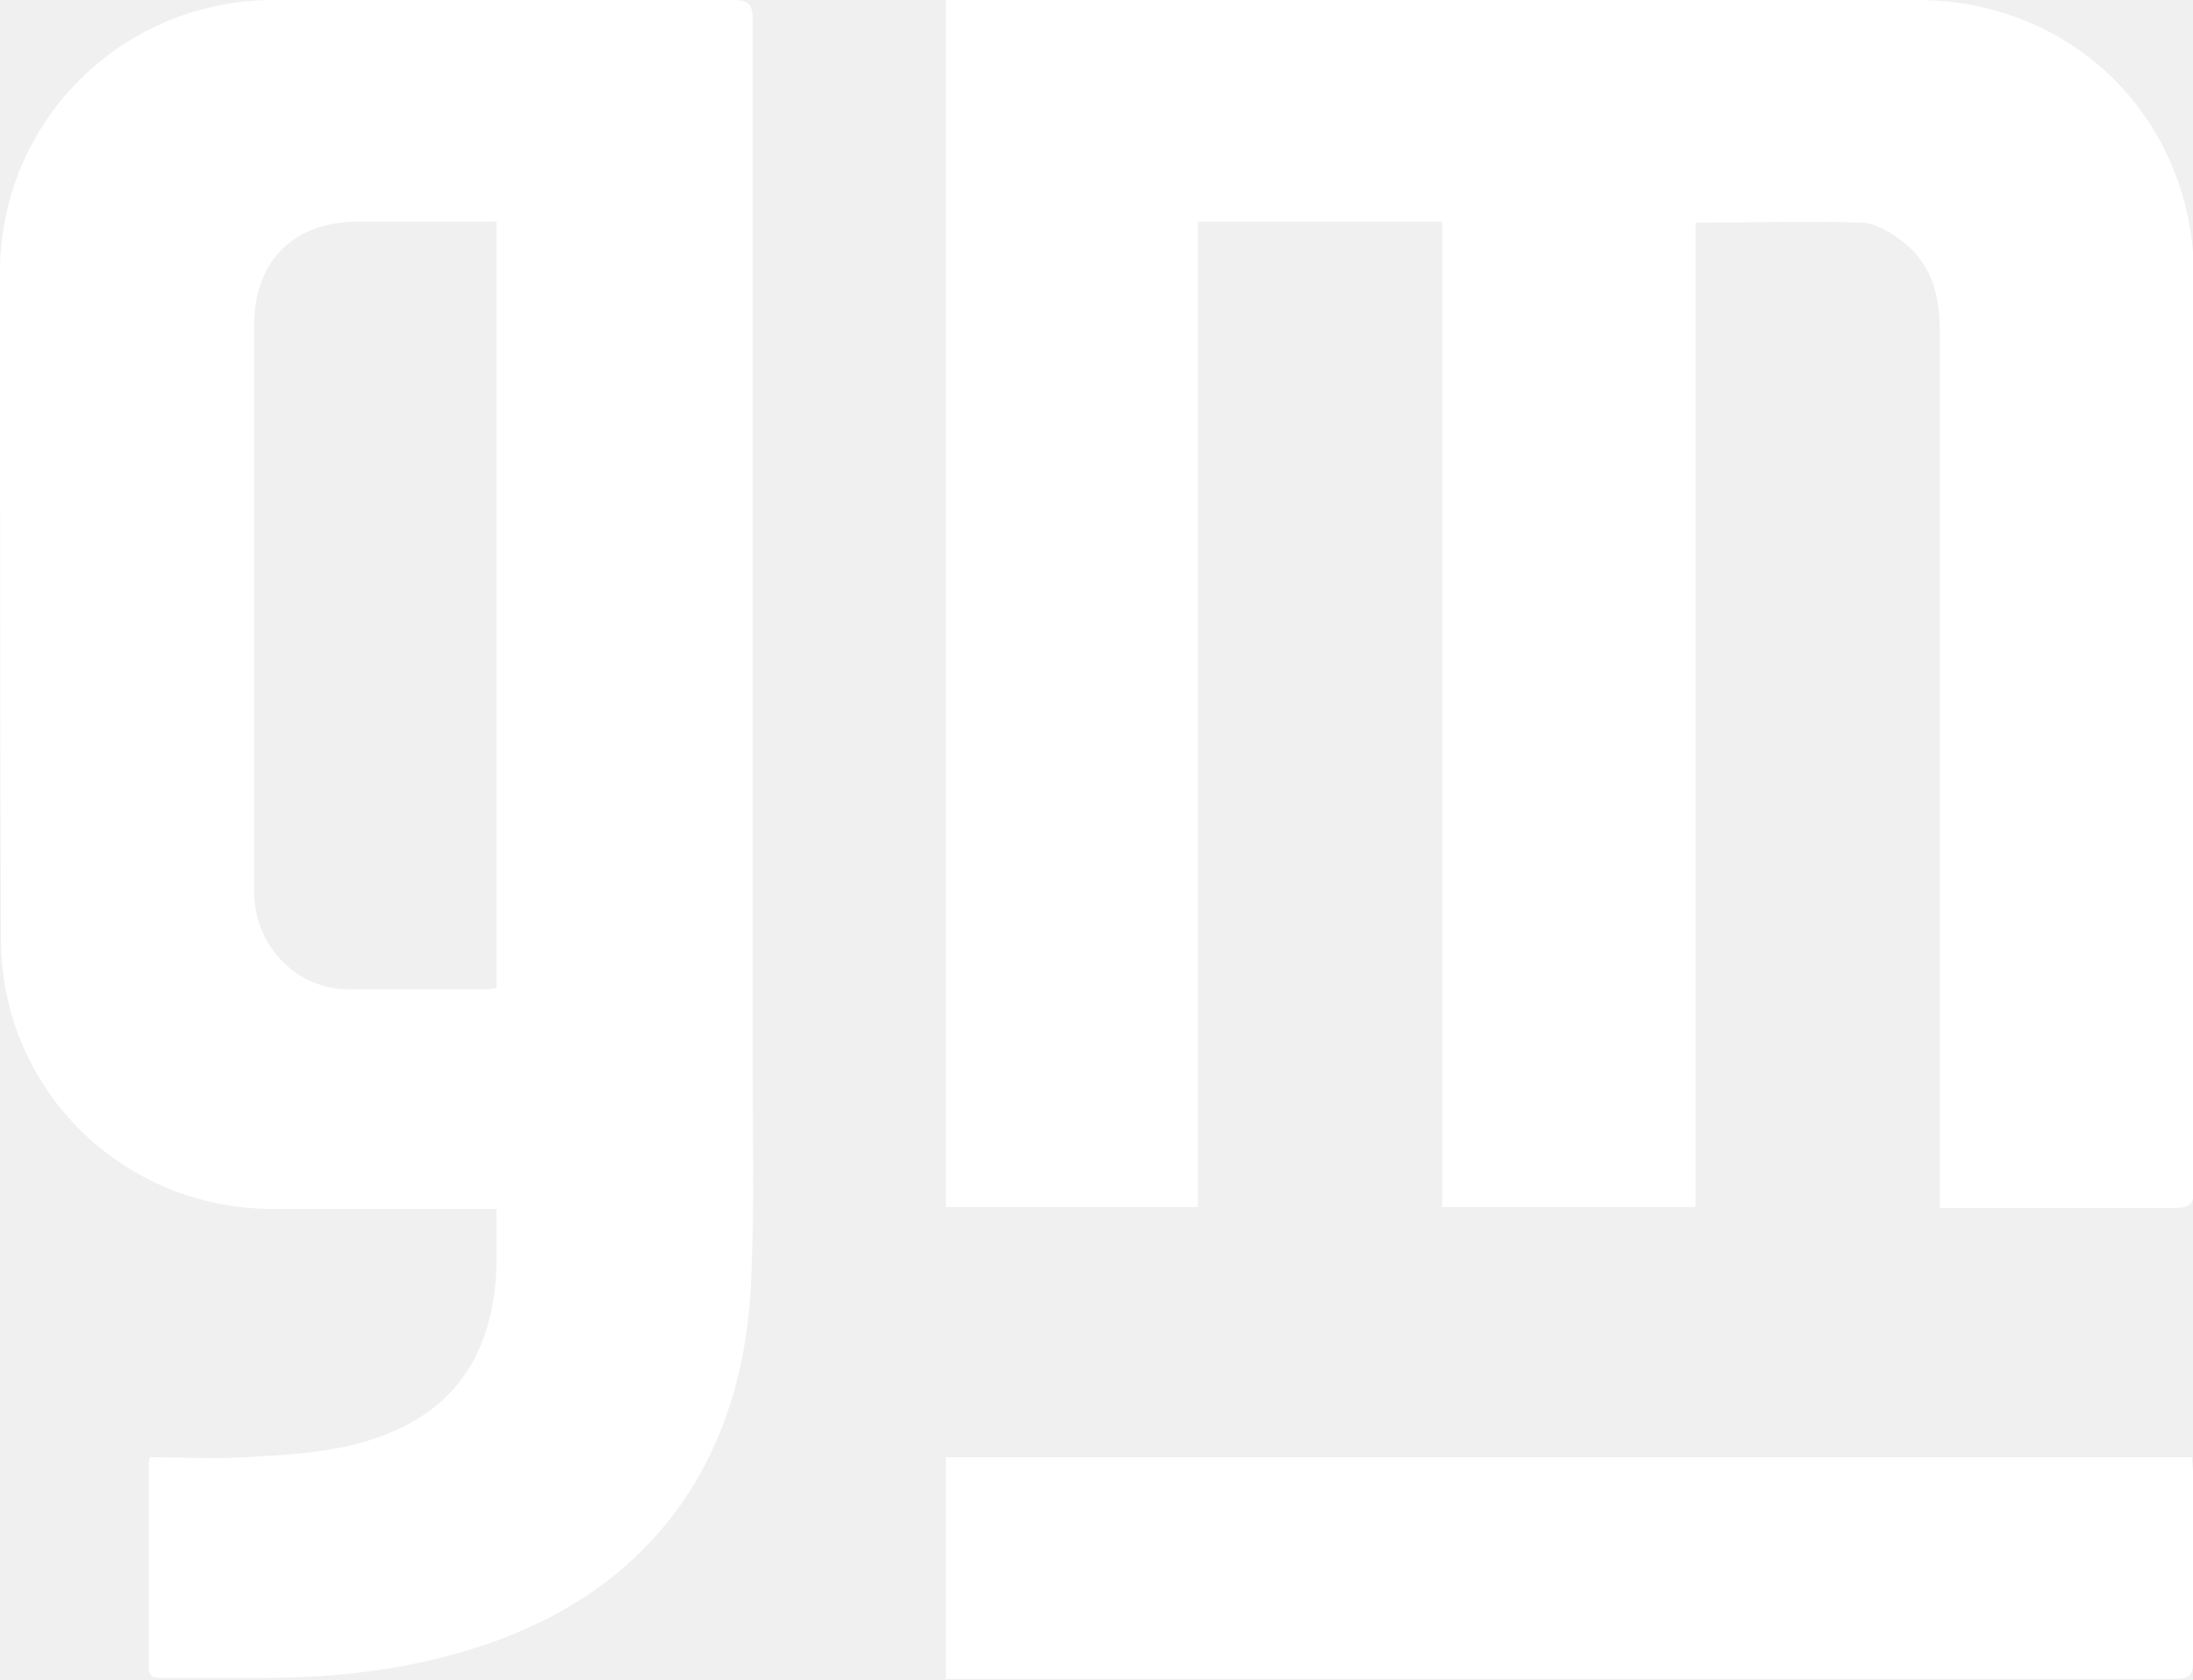
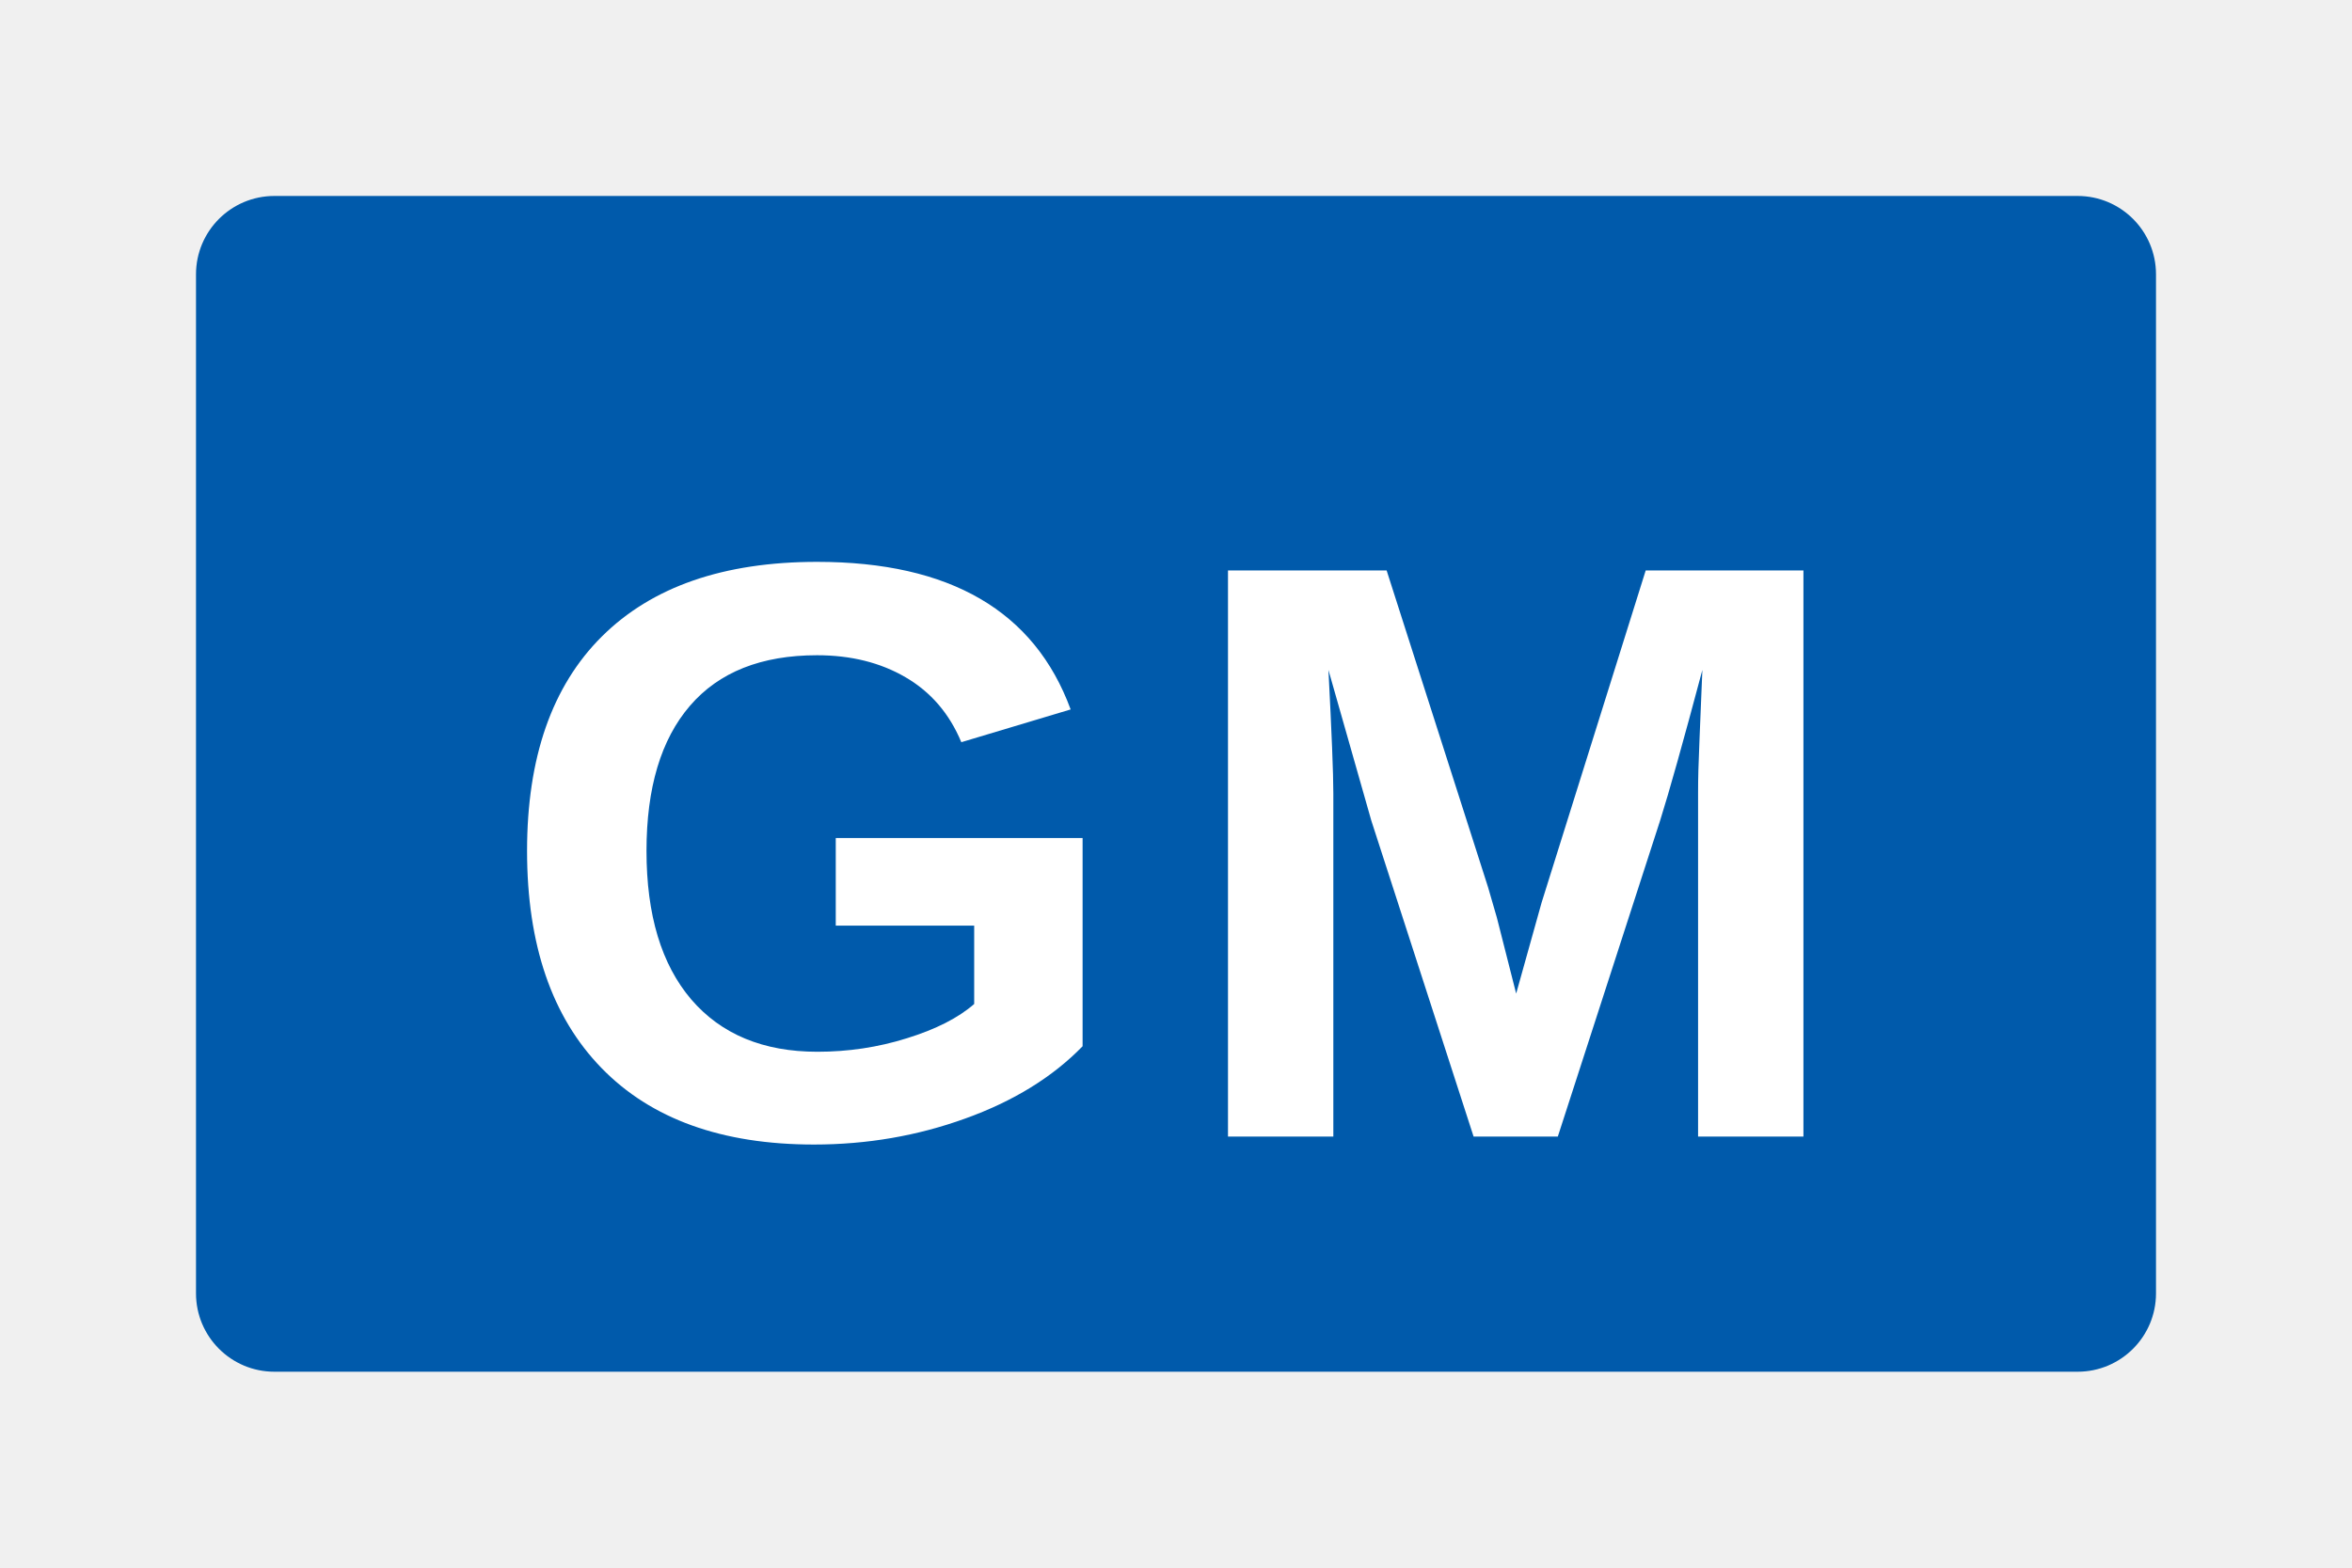
- <svg xmlns="http://www.w3.org/2000/svg" id="Layer_2" data-name="Layer 2" viewBox="0 0 22.26 17.05">
+ <svg xmlns="http://www.w3.org/2000/svg" id="Layer_2" data-name="Layer 2" viewBox="0 0 120 80">
  <defs>
    <style>
      .cls-1 {
-         fill: #fff;
+         fill: #005AAB;
+       }
+       .cls-2 {
+         fill: #FFFFFF;
      }
    </style>
  </defs>
  <g id="Capa_1" data-name="Capa 1">
-     <g>
-       <path class="cls-1" d="M19.69,12.26v-.2c0-2.9,0-5.8,0-8.7,0-.38-.09-.71-.42-.94-.11-.08-.25-.16-.38-.16-.55-.02-1.11,0-1.68,0v9.99h-2.57V2.25h-2.48v10h-2.56V0h9.86c1.59,0,2.81,1.22,2.81,2.81,0,3.09,0,6.17,0,9.26,0,.15-.04.19-.19.19-.73,0-1.47,0-2.2,0h-.19Z" />
-       <path class="cls-1" d="M1.52,14.79c.32,0,.65.02.97,0,.37-.02.75-.04,1.11-.13.94-.24,1.4-.83,1.44-1.8,0-.19,0-.38,0-.59h-.19c-.7,0-1.4,0-2.1,0-1.51-.01-2.73-1.21-2.74-2.72C0,7.27,0,5,0,2.73.02,1.21,1.25,0,2.78,0c1.55,0,3.1,0,4.66,0,.15,0,.2.04.2.19,0,3.56,0,7.11,0,10.67,0,.74.02,1.48-.02,2.22-.1,1.79-1.05,3.1-2.81,3.65-.7.22-1.41.3-2.14.3h-1.02c-.08,0-.14,0-.14-.11,0-.69,0-1.39,0-2.08,0-.02.01-.04.02-.06ZM5.05,2.25c-.06,0-.11,0-.16,0h-1.26c-.65,0-1.05.4-1.05,1.05v2.64c0,1.04,0,2.07,0,3.11,0,.54.41.97.92.99.48,0,.96,0,1.44,0,.03,0,.07,0,.1-.02V2.25Z" />
-       <path class="cls-1" d="M9.6,17.03v-2.24h12.65c0,.05.01.1.01.15,0,.64,0,1.29,0,1.93,0,.13-.04.17-.17.17-4.12,0-8.23,0-12.35,0-.04,0-.09,0-.15,0Z" />
-     </g>
+     <rect class="cls-1" x="10" y="10" width="100" height="60" rx="4" />
+     <text class="cls-2" x="60" y="58" font-family="'Arial Black', Arial, sans-serif" font-size="42" font-weight="900" fill="#FFFFFF" text-anchor="middle" letter-spacing="2">GM</text>
  </g>
</svg>
